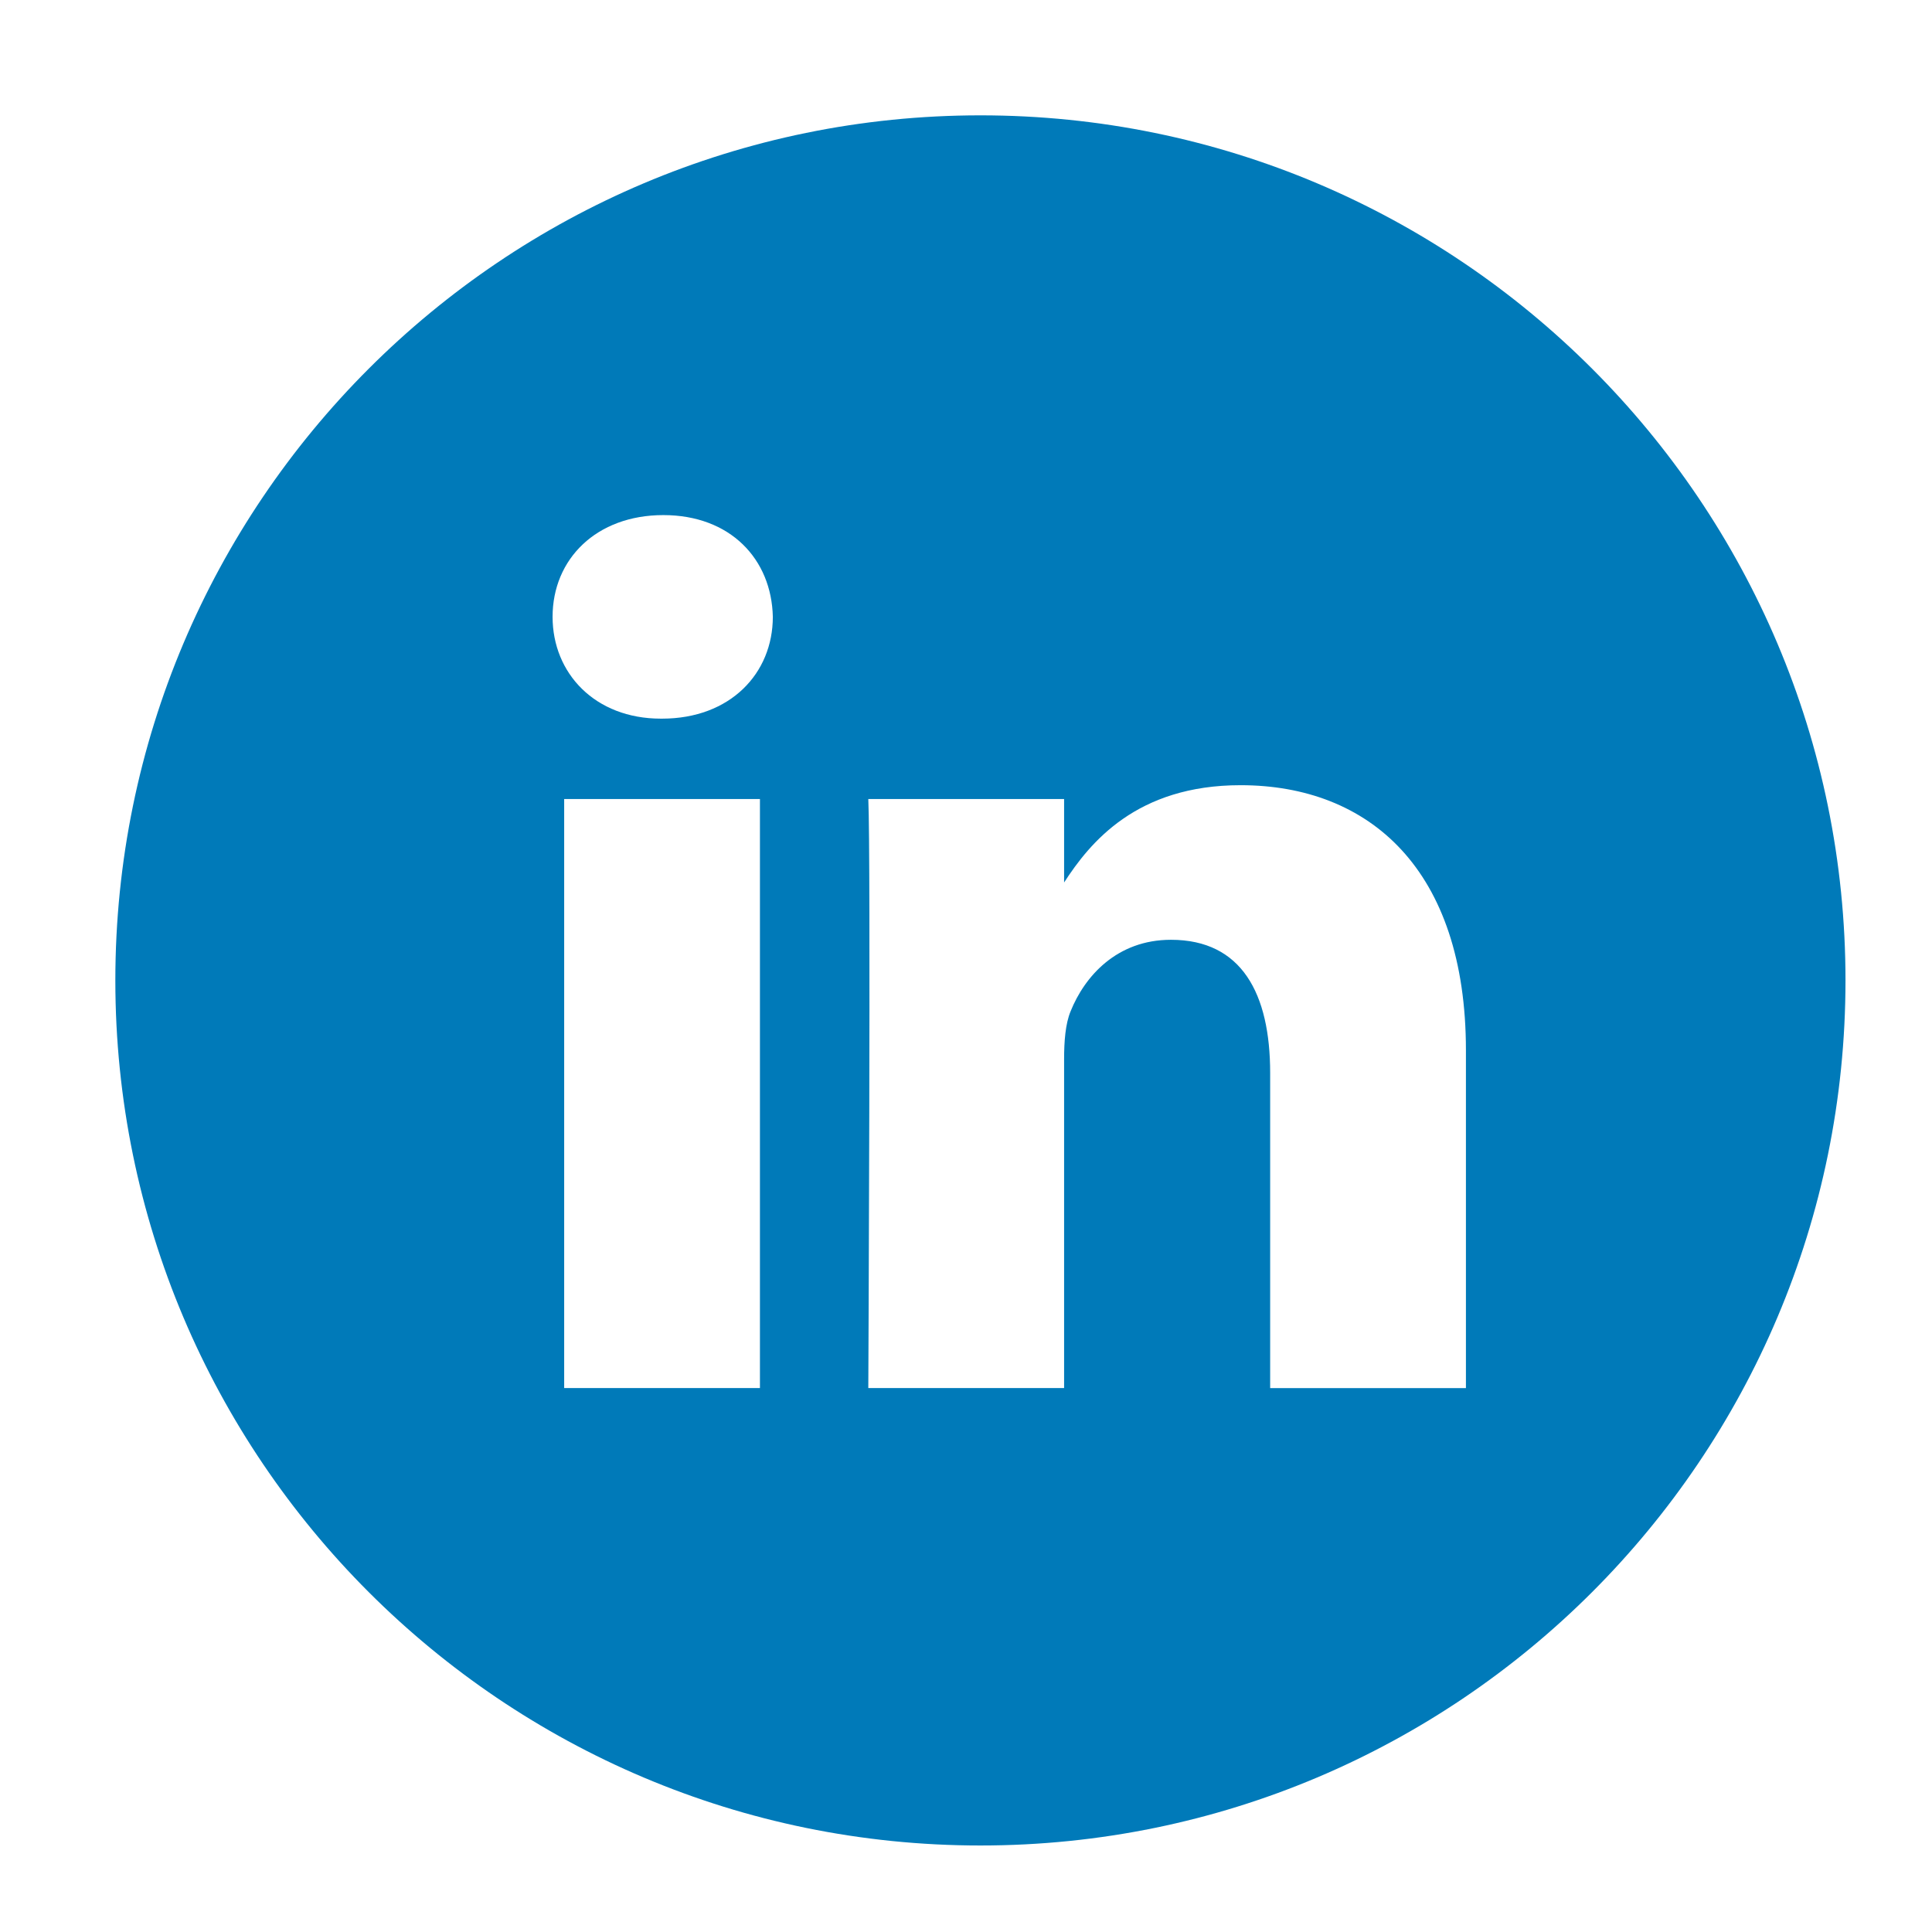
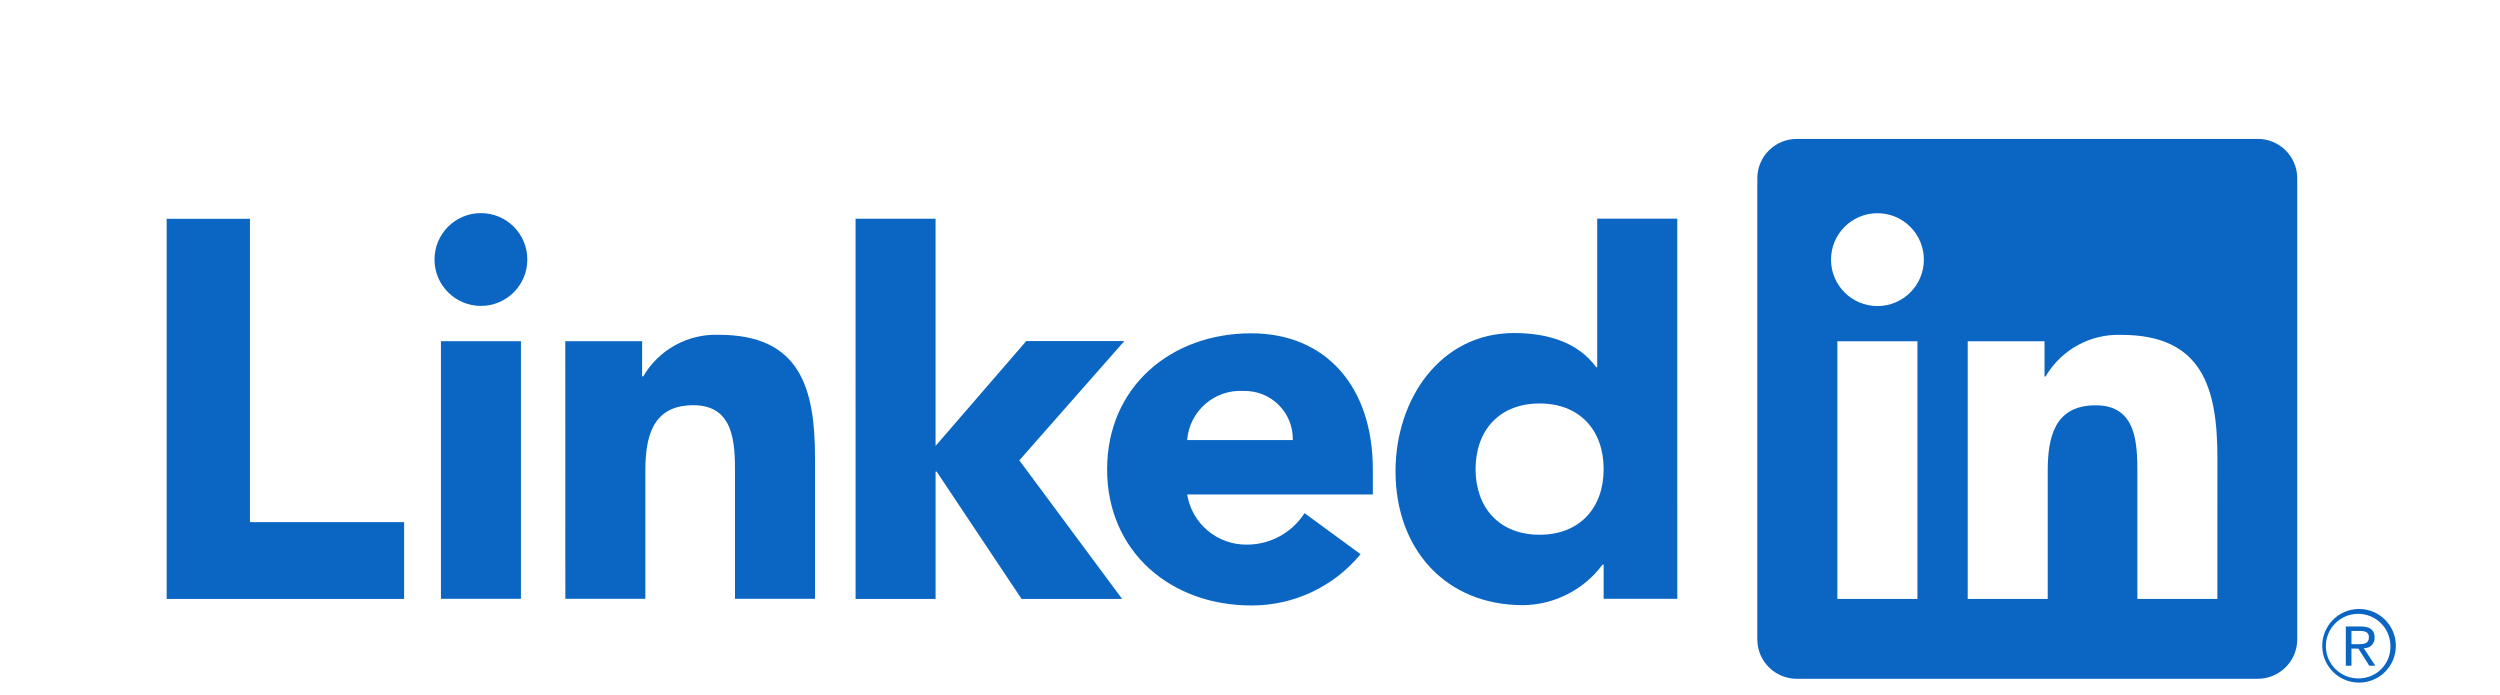
- <svg xmlns="http://www.w3.org/2000/svg" height="30px" id="Layer_1" style="enable-background:new 0 0 67 67;" version="1.1" viewBox="0 0 67 67" width="30px" xml:space="preserve">
-   <path d="M50.837,48.137V36.425c0-6.275-3.35-9.195-7.816-9.195  c-3.604,0-5.219,1.983-6.119,3.374V27.71h-6.79c0.09,1.917,0,20.427,0,20.427h6.79V36.729c0-0.609,0.044-1.219,0.224-1.655  c0.49-1.22,1.607-2.483,3.482-2.483c2.458,0,3.44,1.873,3.44,4.618v10.929H50.837z M22.959,24.922c2.367,0,3.842-1.57,3.842-3.531  c-0.044-2.003-1.475-3.528-3.797-3.528s-3.841,1.524-3.841,3.528c0,1.961,1.474,3.531,3.753,3.531H22.959z M34,64  C17.432,64,4,50.568,4,34C4,17.431,17.432,4,34,4s30,13.431,30,30C64,50.568,50.568,64,34,64z M26.354,48.137V27.71h-6.789v20.427  H26.354z" style="fill-rule:evenodd;clip-rule:evenodd;fill:#007AB9;" />
+ <svg xmlns="http://www.w3.org/2000/svg" height="25" width="90" viewBox="-20 0 300 50">
+   <path fill="#0a66c2" d="M263.744 61.109a1.2 1.2 0 001.21-1.269c0-.9-.543-1.33-1.657-1.33h-1.8v4.712h.677v-2.054h.832l.019.025 1.291 2.029h.724l-1.389-2.1zm-.783-.472h-.785v-1.593h.995c.514 0 1.1.084 1.1.757 0 .774-.593.836-1.314.836M0 9.587h9.993v36.4h18.5v9.222H0zm32.911 14.689h9.6v30.916h-9.6zm4.8-15.37a5.569 5.569 0 11-5.57 5.569 5.569 5.569 0 015.57-5.569m44.958.674h9.6v27.265l10.88-12.583h11.77l-12.6 14.313 12.335 16.63h-12.066l-10.191-15.282h-.126v15.28h-9.6zm-34.835 14.699h9.219v4.225h.131a10.085 10.085 0 019.09-4.994c9.735 0 11.527 6.405 11.527 14.726v16.954h-9.6v-15.031c0-3.588-.066-8.2-5-8.2-4.99 0-5.76 3.907-5.76 7.939v15.288h-9.6z" />
+   <path fill="#0a66c2" d="M135.136 36.138a5.756 5.756 0 00-5.894-5.89 6.406 6.406 0 00-6.784 5.89zm8.132 13.7a16.909 16.909 0 01-13.128 6.151c-9.6 0-17.286-6.408-17.286-16.331 0-9.923 7.685-16.328 17.286-16.328 8.973 0 14.6 6.4 14.6 16.328v3.01h-22.282a7.171 7.171 0 007.235 6.019 8.193 8.193 0 006.851-3.778zm21.482-18.089c-4.8 0-7.68 3.205-7.68 7.875s2.879 7.878 7.68 7.878 7.687-3.2 7.687-7.878-2.881-7.875-7.687-7.875m16.525 23.437h-8.838v-4.1h-.131a12.071 12.071 0 01-9.544 4.868c-9.224 0-15.3-6.657-15.3-16.071 0-8.646 5.377-16.585 14.216-16.585 3.973 0 7.684 1.087 9.861 4.1h.126V9.577h9.609zm64.809.018h-9.6v-15.034c0-3.585-.064-8.2-4.993-8.2-5 0-5.765 3.906-5.765 7.939v15.294h-9.6v-30.916h9.216v4.225h.129a10.1 10.1 0 019.093-4.994c9.73 0 11.524 6.4 11.524 14.726zm-40.79-35.143a5.571 5.571 0 115.57-5.572 5.571 5.571 0 01-5.57 5.572m4.8 35.143h-9.61v-30.917h9.61zm40.776-55.2h-55.21a4.728 4.728 0 00-4.781 4.67v55.439a4.731 4.731 0 004.781 4.675h55.21a4.741 4.741 0 004.8-4.675V4.67a4.738 4.738 0 00-4.8-4.67m12.173 56.411a4.418 4.418 0 10.085 0h-.085m0 8.33a3.874 3.874 0 113.809-3.938v.065a3.791 3.791 0 01-3.708 3.871h-.1" />
</svg>
